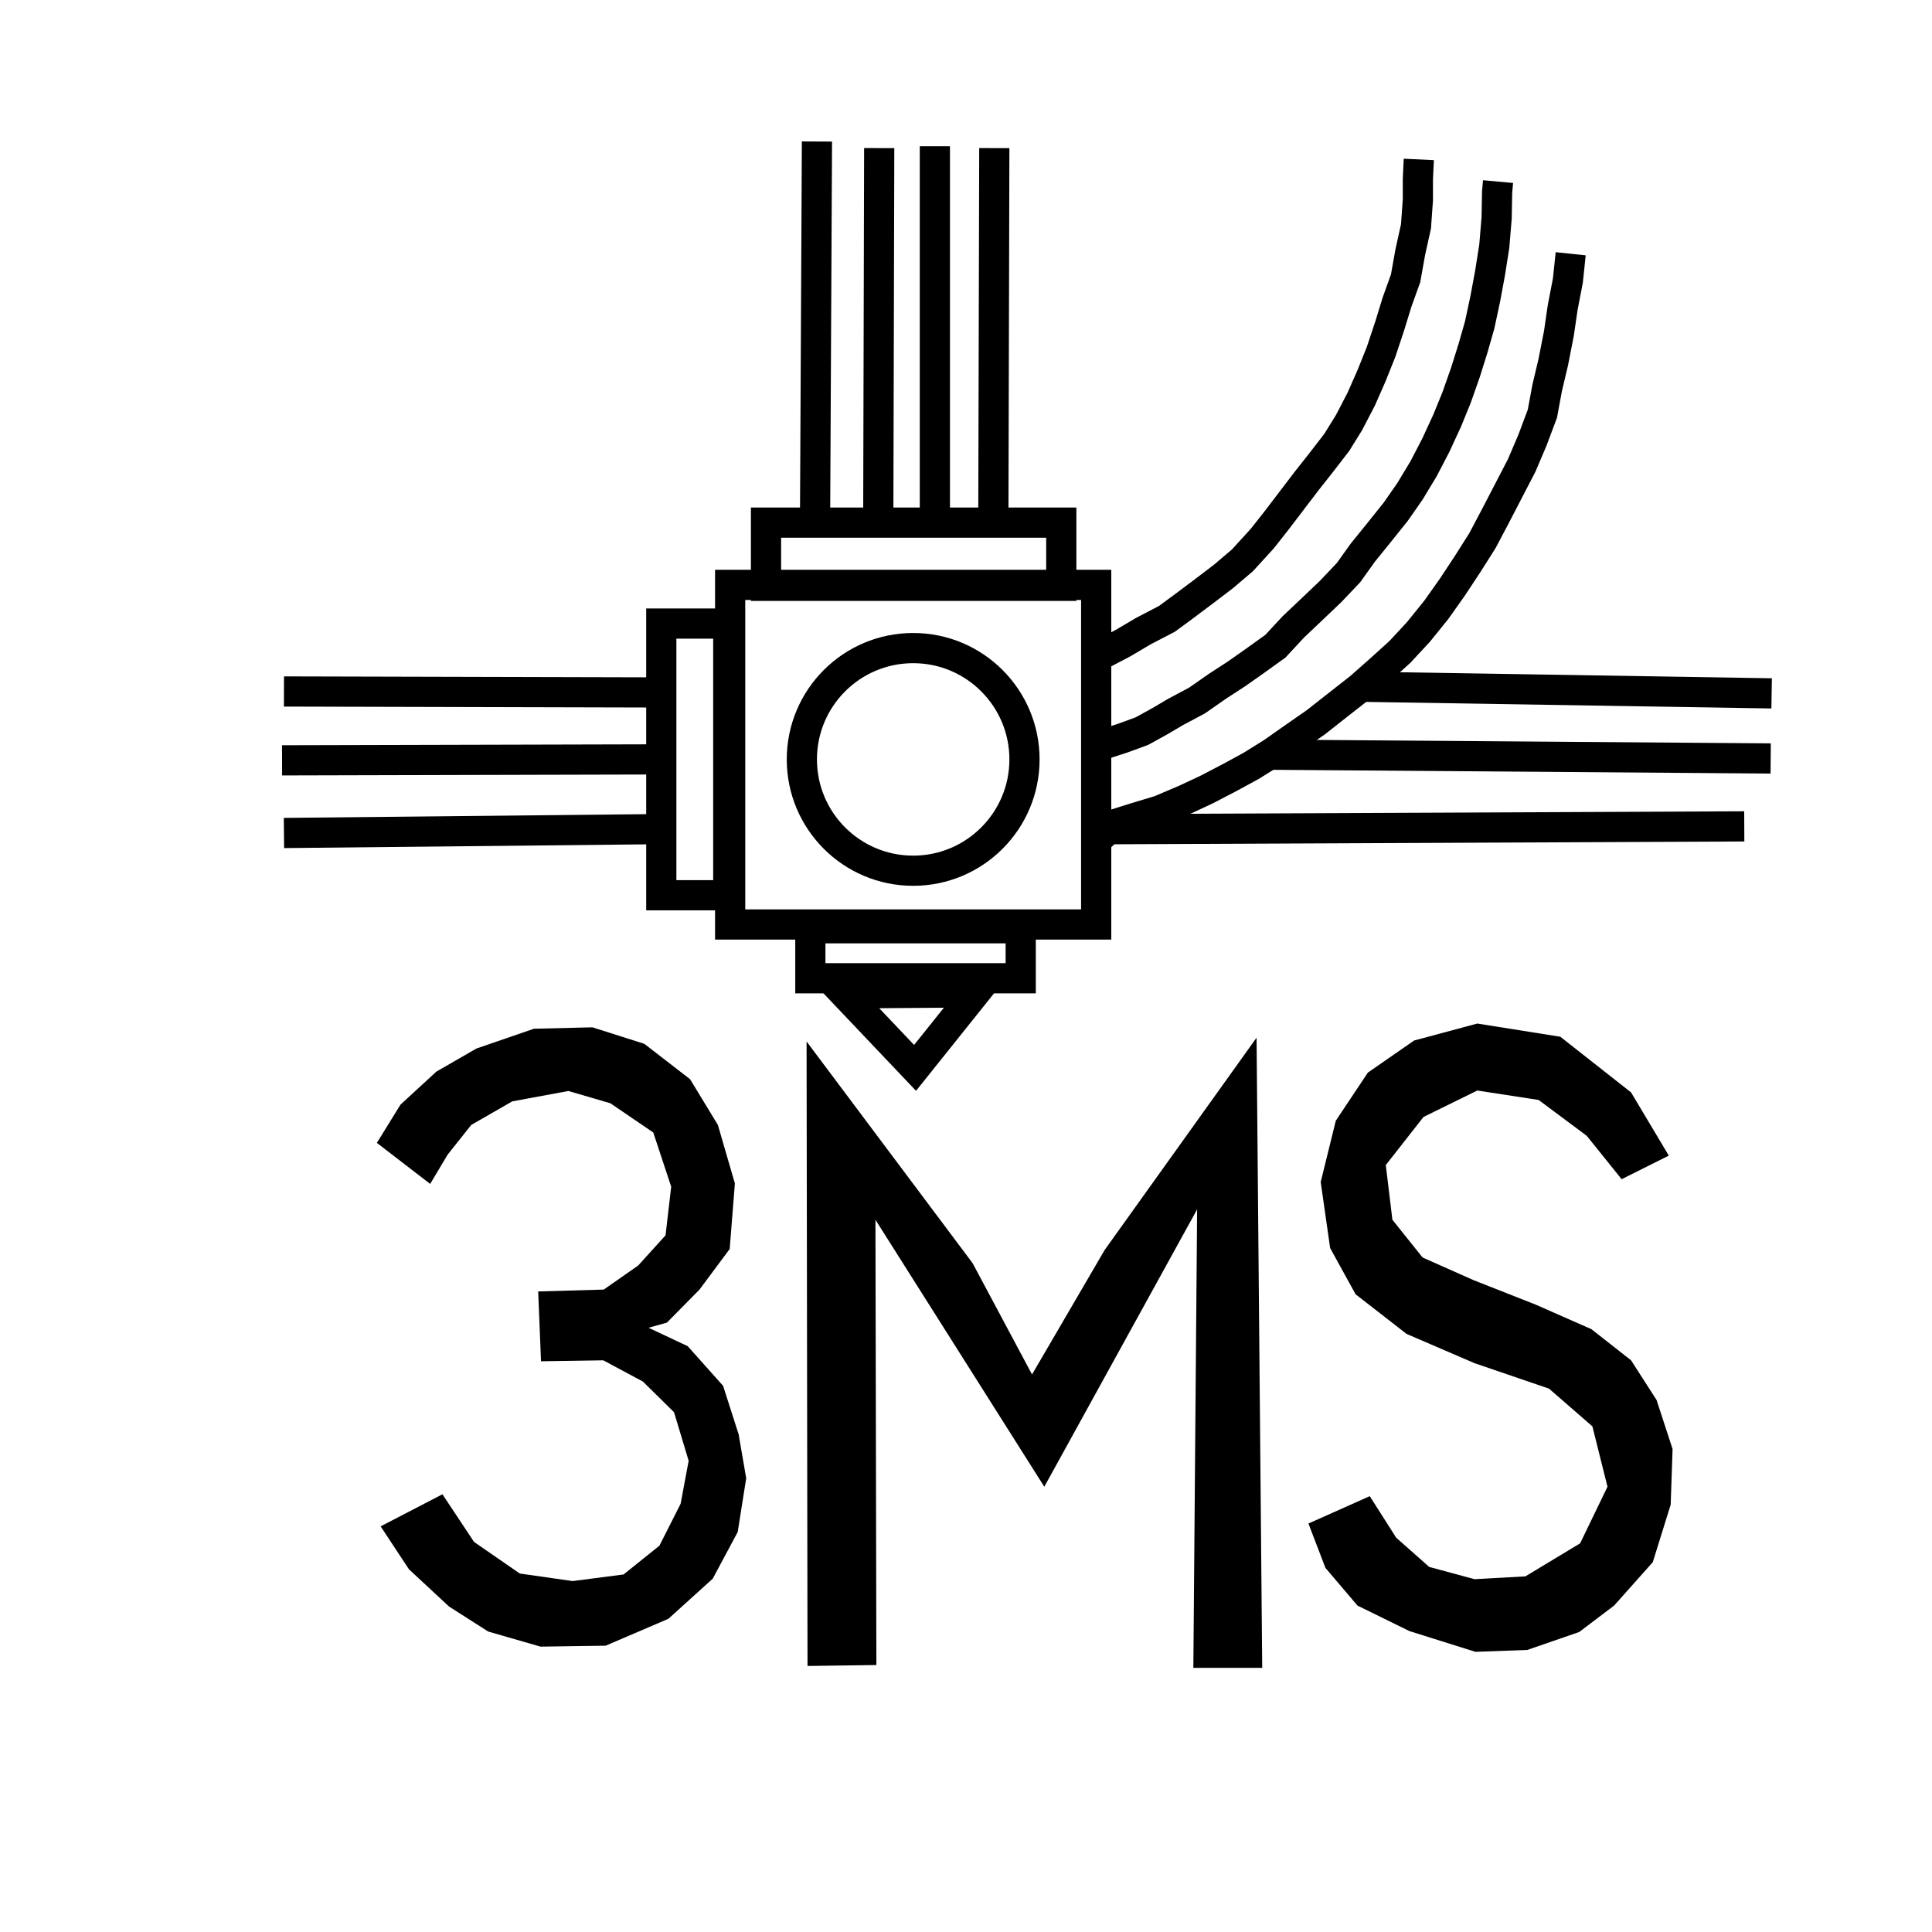
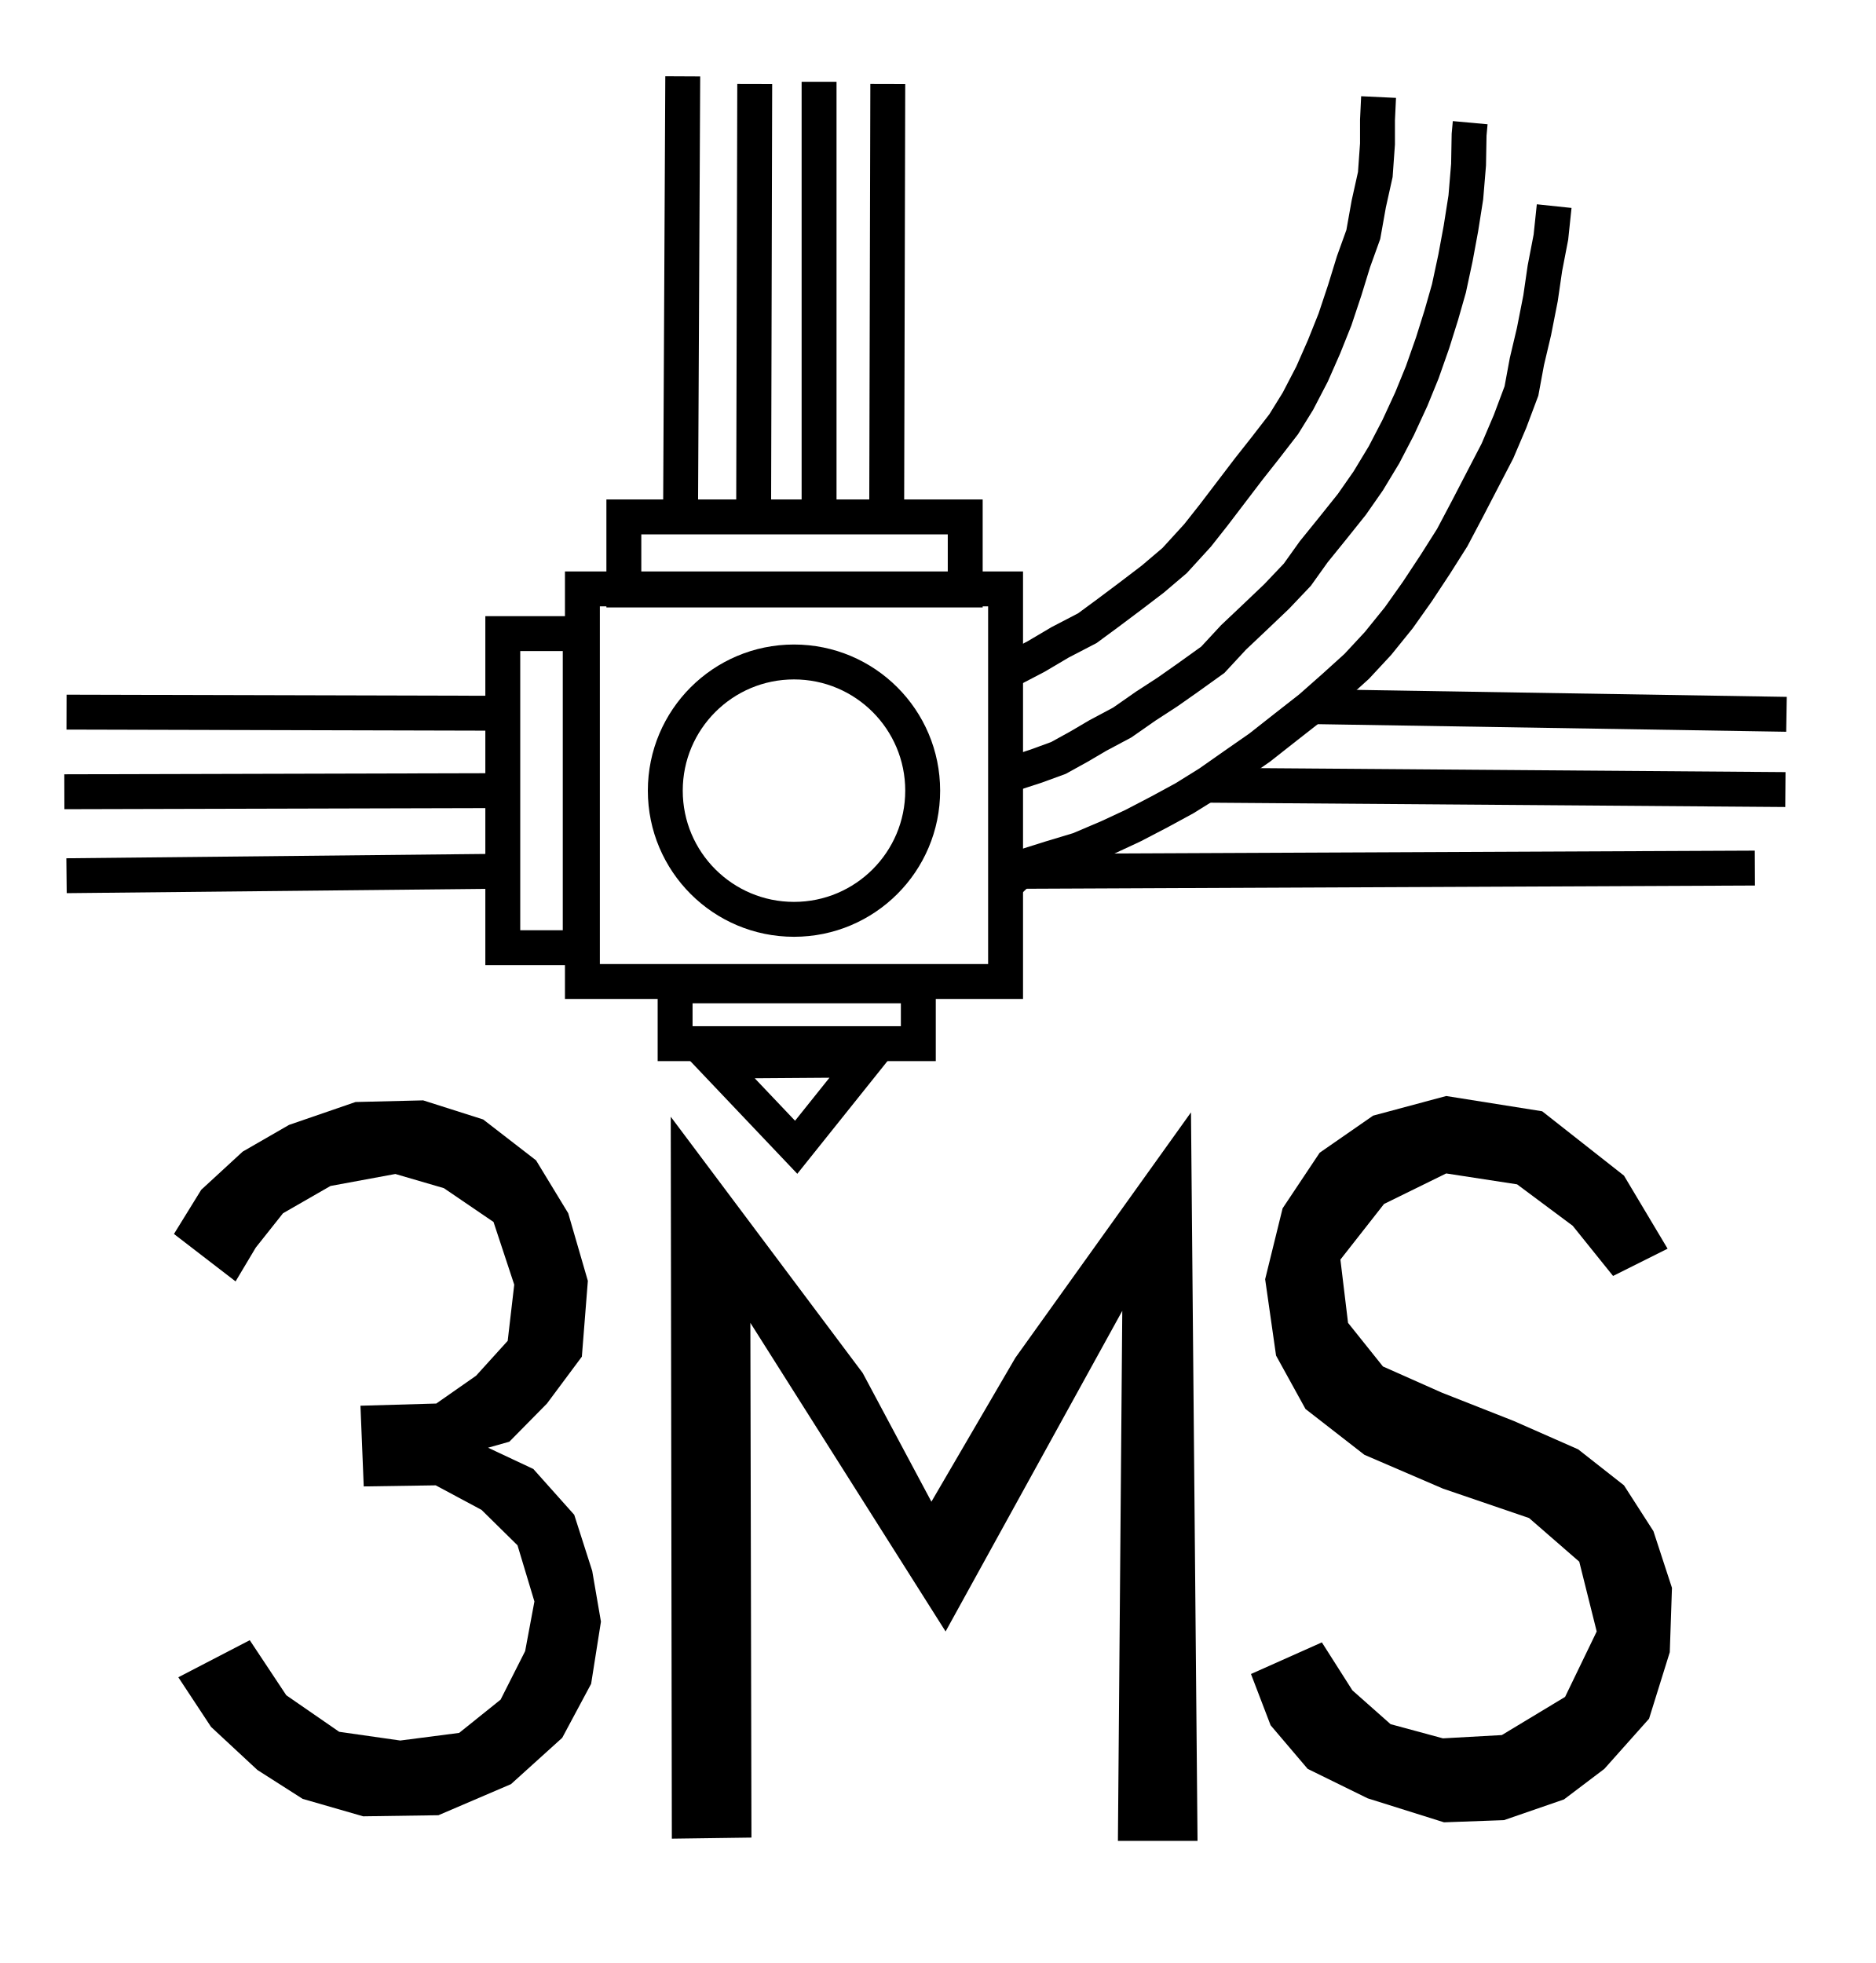
- <svg xmlns="http://www.w3.org/2000/svg" width="100%" height="100%" viewBox="0 0 512 512" preserveAspectRatio="xMidYMid meet">
+ <svg xmlns="http://www.w3.org/2000/svg" width="100%" height="100%" viewBox="60 20 430 450" preserveAspectRatio="xMidYMid meet">
  <line stroke="currentColor" y1="219px" id="line11" x1="462.25px" stroke-width="8px" y2="219.75px" x2="293px" transform="" />
  <line stroke="currentColor" y1="201px" id="line10" x1="469.25px" stroke-width="8px" y2="200px" x2="336.25px" transform="" />
  <line stroke="currentColor" y1="137px" id="line8" x1="263.25px" stroke-width="8px" y2="39.25px" x2="263.5px" transform="" />
  <line stroke="currentColor" y1="137.5px" id="line7" x1="247.75px" stroke-width="8px" y2="38.75px" x2="247.75px" transform="" />
  <line stroke="currentColor" y1="138.25px" id="line6" x1="232.75px" stroke-width="8px" y2="39.25px" x2="233px" transform="" />
  <line stroke="currentColor" y1="137.75px" id="line5" x1="216px" stroke-width="8px" y2="37.5px" x2="216.5px" transform="" />
  <line stroke="currentColor" y1="219.75px" id="line4" x1="172.25px" stroke-width="8px" y2="220.75px" x2="75.25px" transform="" />
  <line stroke="currentColor" y1="201.25px" id="line3" x1="173px" stroke-width="8px" y2="201.5px" x2="74.75px" transform="" />
  <line stroke="currentColor" y1="183.5px" id="line2" x1="172.75px" stroke-width="8px" y2="183.25px" x2="75.25px" transform="" />
  <rect stroke="currentColor" x="175.25px" height="72px" y="165.25px" id="rect7" stroke-width="8px" width="17.75px" fill="none" transform="" />
  <polyline points="292.5,197.25 297.5,195.625 302.625,193.75 307.375,191.125 311.625,188.625 317.25,185.625 322.625,181.875 327.625,178.625 332.25,175.375 338,171.25 342.75,166.125 347.375,161.75 352.625,156.75 357.375,151.75 361.125,146.5 365.375,141.25 369.875,135.625 373.625,130.25 377.25,124.25 380.5,118 383.5,111.5 386,105.375 388.375,98.625 390.375,92.25 392.125,86.125 393.625,79.125 394.875,72.375 396,65.25 396.625,57.75 396.75,50.875 397,48.125" stroke="currentColor" id="polyline4" stroke-width="8px" fill="none" transform="" />
  <rect stroke="none" x="199.75px" height="75.75px" y="163.5px" id="rect3" stroke-width="8px" width="84px" fill="none" transform="" />
  <circle stroke="currentColor" id="circle2" cy="201.25px" stroke-width="8px" fill="none" r="29.5px" cx="242px" transform="" />
  <polygon points="442.25,306.25 432.25,289.5 413.5,274.75 391.5,271.25 374.75,275.75 362.5,284.25 354,297 350,313.25 352.5,330.75 359.25,343 372.75,353.5 390.75,361.25 410.5,368 422,378 426,394 418.75,409 404.25,417.75 390.75,418.5 378.75,415.25 370,407.5 363,396.5 346.75,403.75 351.25,415.5 359.75,425.5 373.5,432.25 391,437.75 404.75,437.25 418.5,432.5 427.75,425.5 438,414 442.75,398.75 443.25,384 439,371 432.25,360.5 421.75,352.25 407,345.75 390.5,339.25 377,333.25 369,323.25 367.25,308.75 377.25,296 391.5,289 407.75,291.5 420.5,301 429.75,312.5" stroke="none" id="polygon3" stroke-width="3px" fill="currentColor" transform="" />
  <polygon points="99.875,302.875 106.125,292.75 115.625,284 126.25,277.875 141.5,272.625 157,272.25 170.75,276.625 182.875,286 190.25,298.125 194.75,313.625 193.375,331 185.375,341.75 176.75,350.5 171.875,351.875 182.25,356.75 191.625,367.25 195.75,380.125 197.75,391.75 195.5,406 188.875,418.375 177.125,429 160.5,436.125 143.25,436.375 129.375,432.375 119,425.75 108.375,415.875 100.875,404.5 117.25,396 125.625,408.625 137.75,417 151.75,419 165.25,417.25 174.75,409.625 180.375,398.5 182.5,387.125 178.625,374.25 170.375,366.125 159.875,360.5 143.375,360.75 142.625,342.25 160,341.75 169.125,335.375 176.375,327.375 177.875,314.5 173.125,300.125 161.75,292.375 150.625,289.125 135.75,291.875 124.875,298.125 118.625,306 114,313.75" stroke="currentColor" id="polygon1" stroke-width="0" fill="currentColor" transform="" />
  <polygon points="214,441.5 213.75,276 257.75,334.75 273.5,364.25 292.75,331.25 333,275 334.5,442 316.25,442 317.25,320.5 276.75,394 232,323.25 232.25,441.25" stroke="currentColor" id="polygon2" stroke-width="0" fill="currentColor" transform="" />
  <rect stroke="currentColor" height="90px" x="193.5px" y="155px" id="rect1" stroke-width="8px" width="97px" fill="none" transform="" />
  <polygon points="214.25,249.25" stroke="currentColor" id="polygon4" stroke-width="3px" fill="none" transform="" />
  <rect stroke="none" x="219px" height="6px" y="250px" id="rect4" stroke-width="8px" width="47.75px" fill="none" transform="" />
  <polygon points="223.75,263.25 242.5,283 258.5,263" stroke="currentColor" id="polygon5" stroke-width="8" fill="none" transform="" />
  <rect stroke="currentColor" x="214.75px" height="13.25px" y="246px" id="rect5" stroke-width="8px" width="55.75px" fill="none" transform="" />
  <polyline points="294,218.875 300.75,216.75 307.375,214.75 314.125,211.875 319.75,209.25 325.75,206.125 331.5,203 337.125,199.5 343,195.375 348.75,191.375 354.625,186.75 360.375,182.25 365.75,177.5 371,172.75 375.875,167.5 380.625,161.625 384.875,155.625 389,149.375 392.875,143.25 396.375,136.625 399.875,129.875 403.25,123.375 406.125,116.625 408.75,109.625 410,102.875 411.625,96 413.125,88.375 414.125,81.5 415.5,74.375 416.25,67.25" stroke="currentColor" id="polyline1" stroke-width="8px" fill="none" transform="" />
  <polyline points="292.469,220.344" stroke="currentColor" id="polyline2" stroke-width="8px" fill="none" transform="" />
  <polyline points="290.625,222.688 295.969,217.562" stroke="currentColor" id="polyline3" stroke-width="8px" fill="none" transform="" />
  <polyline points="291.75,173.5 297.5,170.5 303,167.25 309.25,164 314,160.5 319,156.75 324.25,152.75 329.25,148.5 334.5,142.75 338.25,138 342.25,132.75 346.25,127.5 350,122.75 354.25,117.25 357.5,112 360.75,105.75 363.5,99.5 366,93.25 368.25,86.5 370.25,80 372.5,73.75 373.75,66.75 375.25,60 375.75,53 375.75,47.5 376,42.25" stroke="currentColor" id="polyline5" stroke-width="8px" fill="none" transform="" />
  <rect stroke="currentColor" x="203px" height="16.75px" y="138.5px" id="rect6" stroke-width="8px" width="78.25px" fill="none" transform="" />
  <line stroke="currentColor" y1="128px" id="line1" x1="160px" stroke-width="3px" y2="128px" x2="160px" transform="" />
  <line stroke="currentColor" y1="183.75px" id="line9" x1="469.5px" stroke-width="8px" y2="182px" x2="361.5px" transform="" />
</svg>
